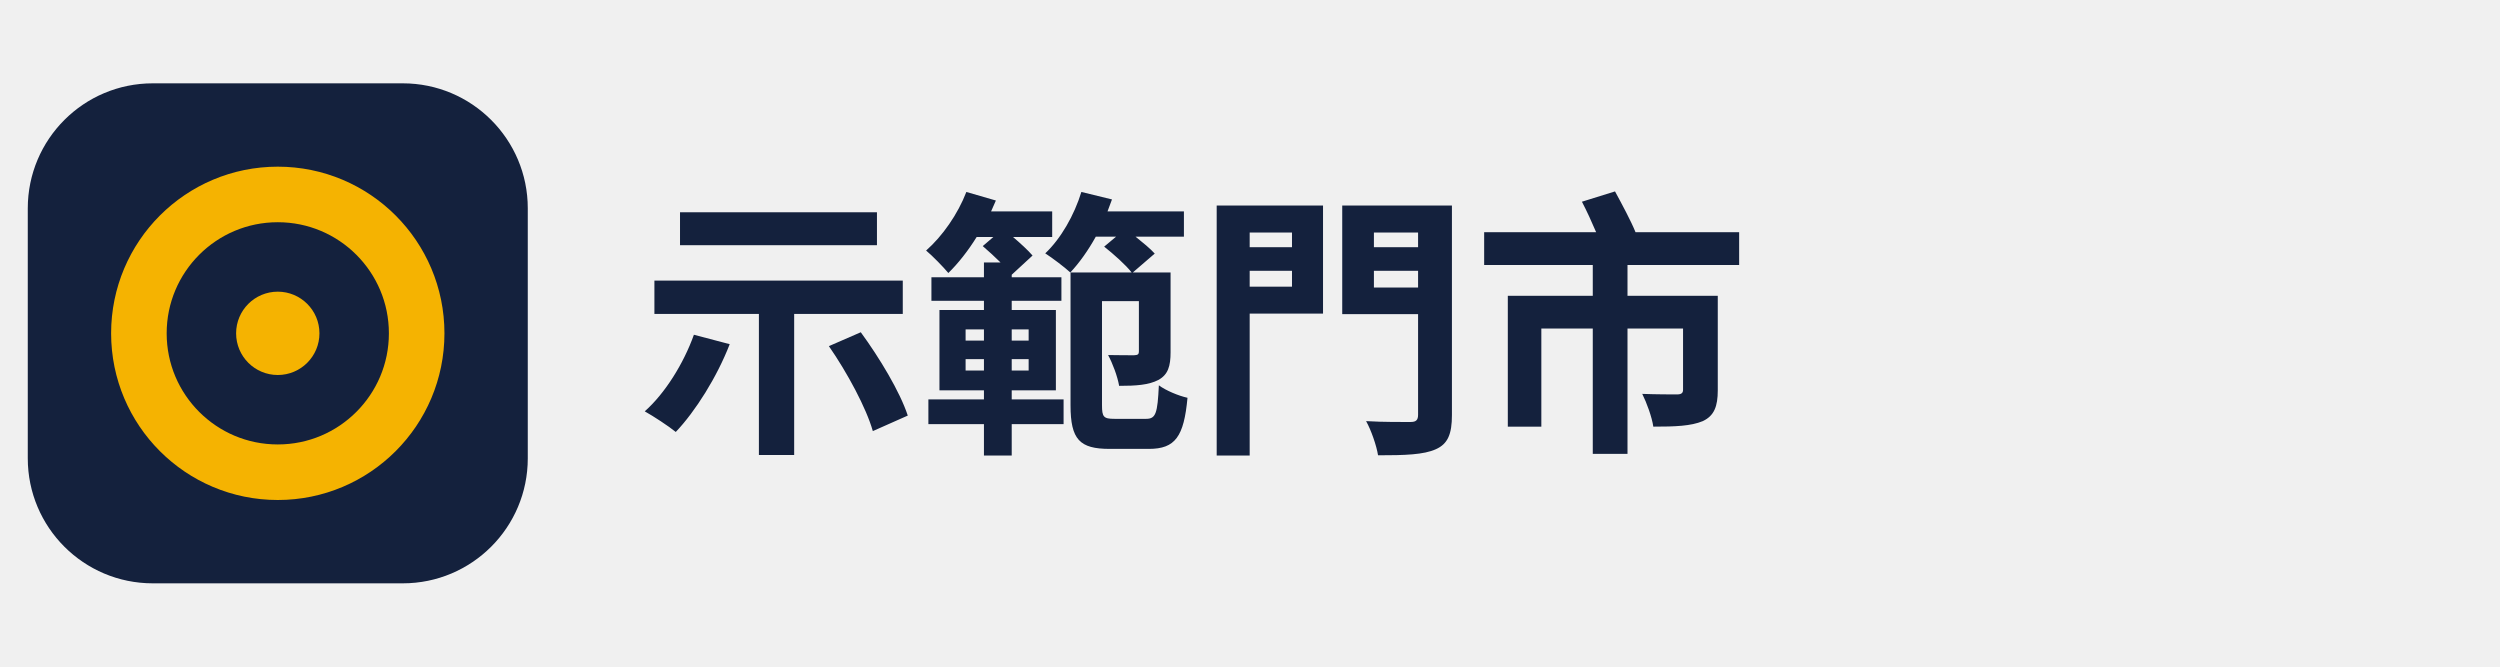
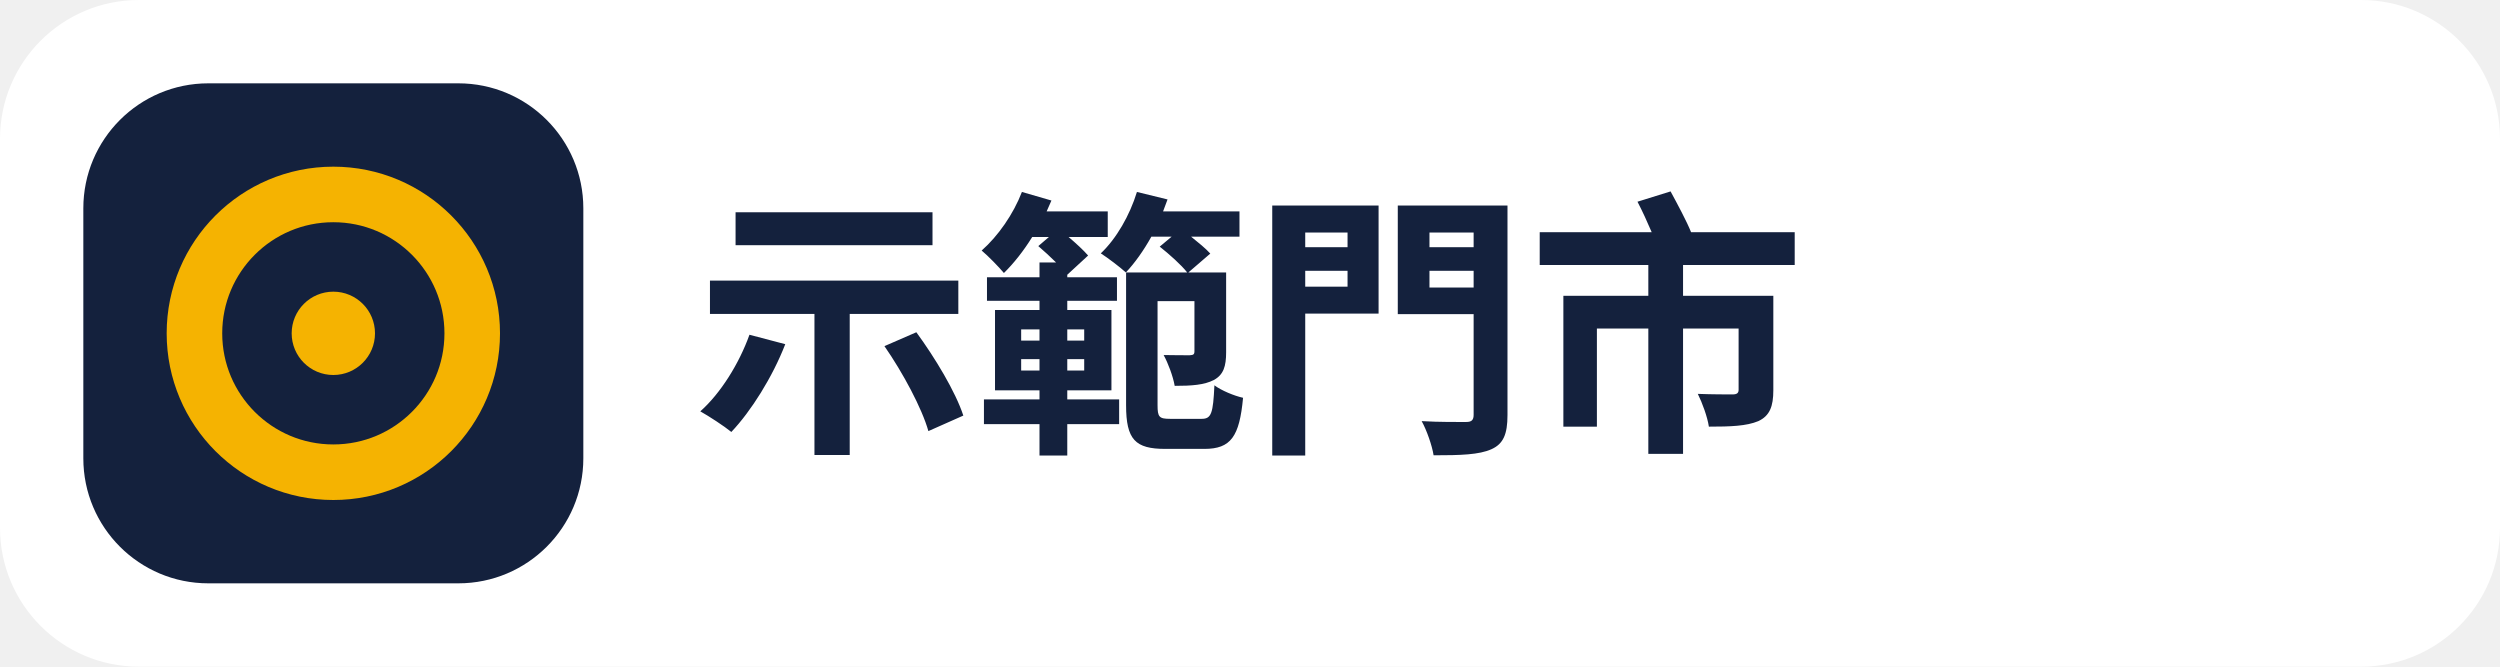
<svg xmlns="http://www.w3.org/2000/svg" width="360" height="96" viewBox="0 0 360 96">
-   <rect x="4" y="12" width="72" height="72" rx="18" fill="#14213D" />
-   <circle cx="40" cy="48" r="20" fill="none" stroke="#F5B301" stroke-width="8" />
-   <circle cx="40" cy="48" r="6" fill="#F5B301" />
-   <text x="92" y="62" font-family="Noto Sans TC, Noto Sans CJK TC, sans-serif" font-size="40" font-weight="900" fill="#14213D">示範門市</text>
+   <rect width="360" height="96" rx="20" fill="#FFFFFF" />
+   <rect x="12" y="12" width="72" height="72" rx="18" fill="#14213D" />
+   <circle cx="48" cy="48" r="20" fill="none" stroke="#F5B301" stroke-width="8" />
+   <circle cx="48" cy="48" r="6" fill="#F5B301" />
+   <text x="100" y="62" font-family="Noto Sans TC, Noto Sans CJK TC, sans-serif" font-size="40" font-weight="900" fill="#14213D">示範門市</text>
</svg>
